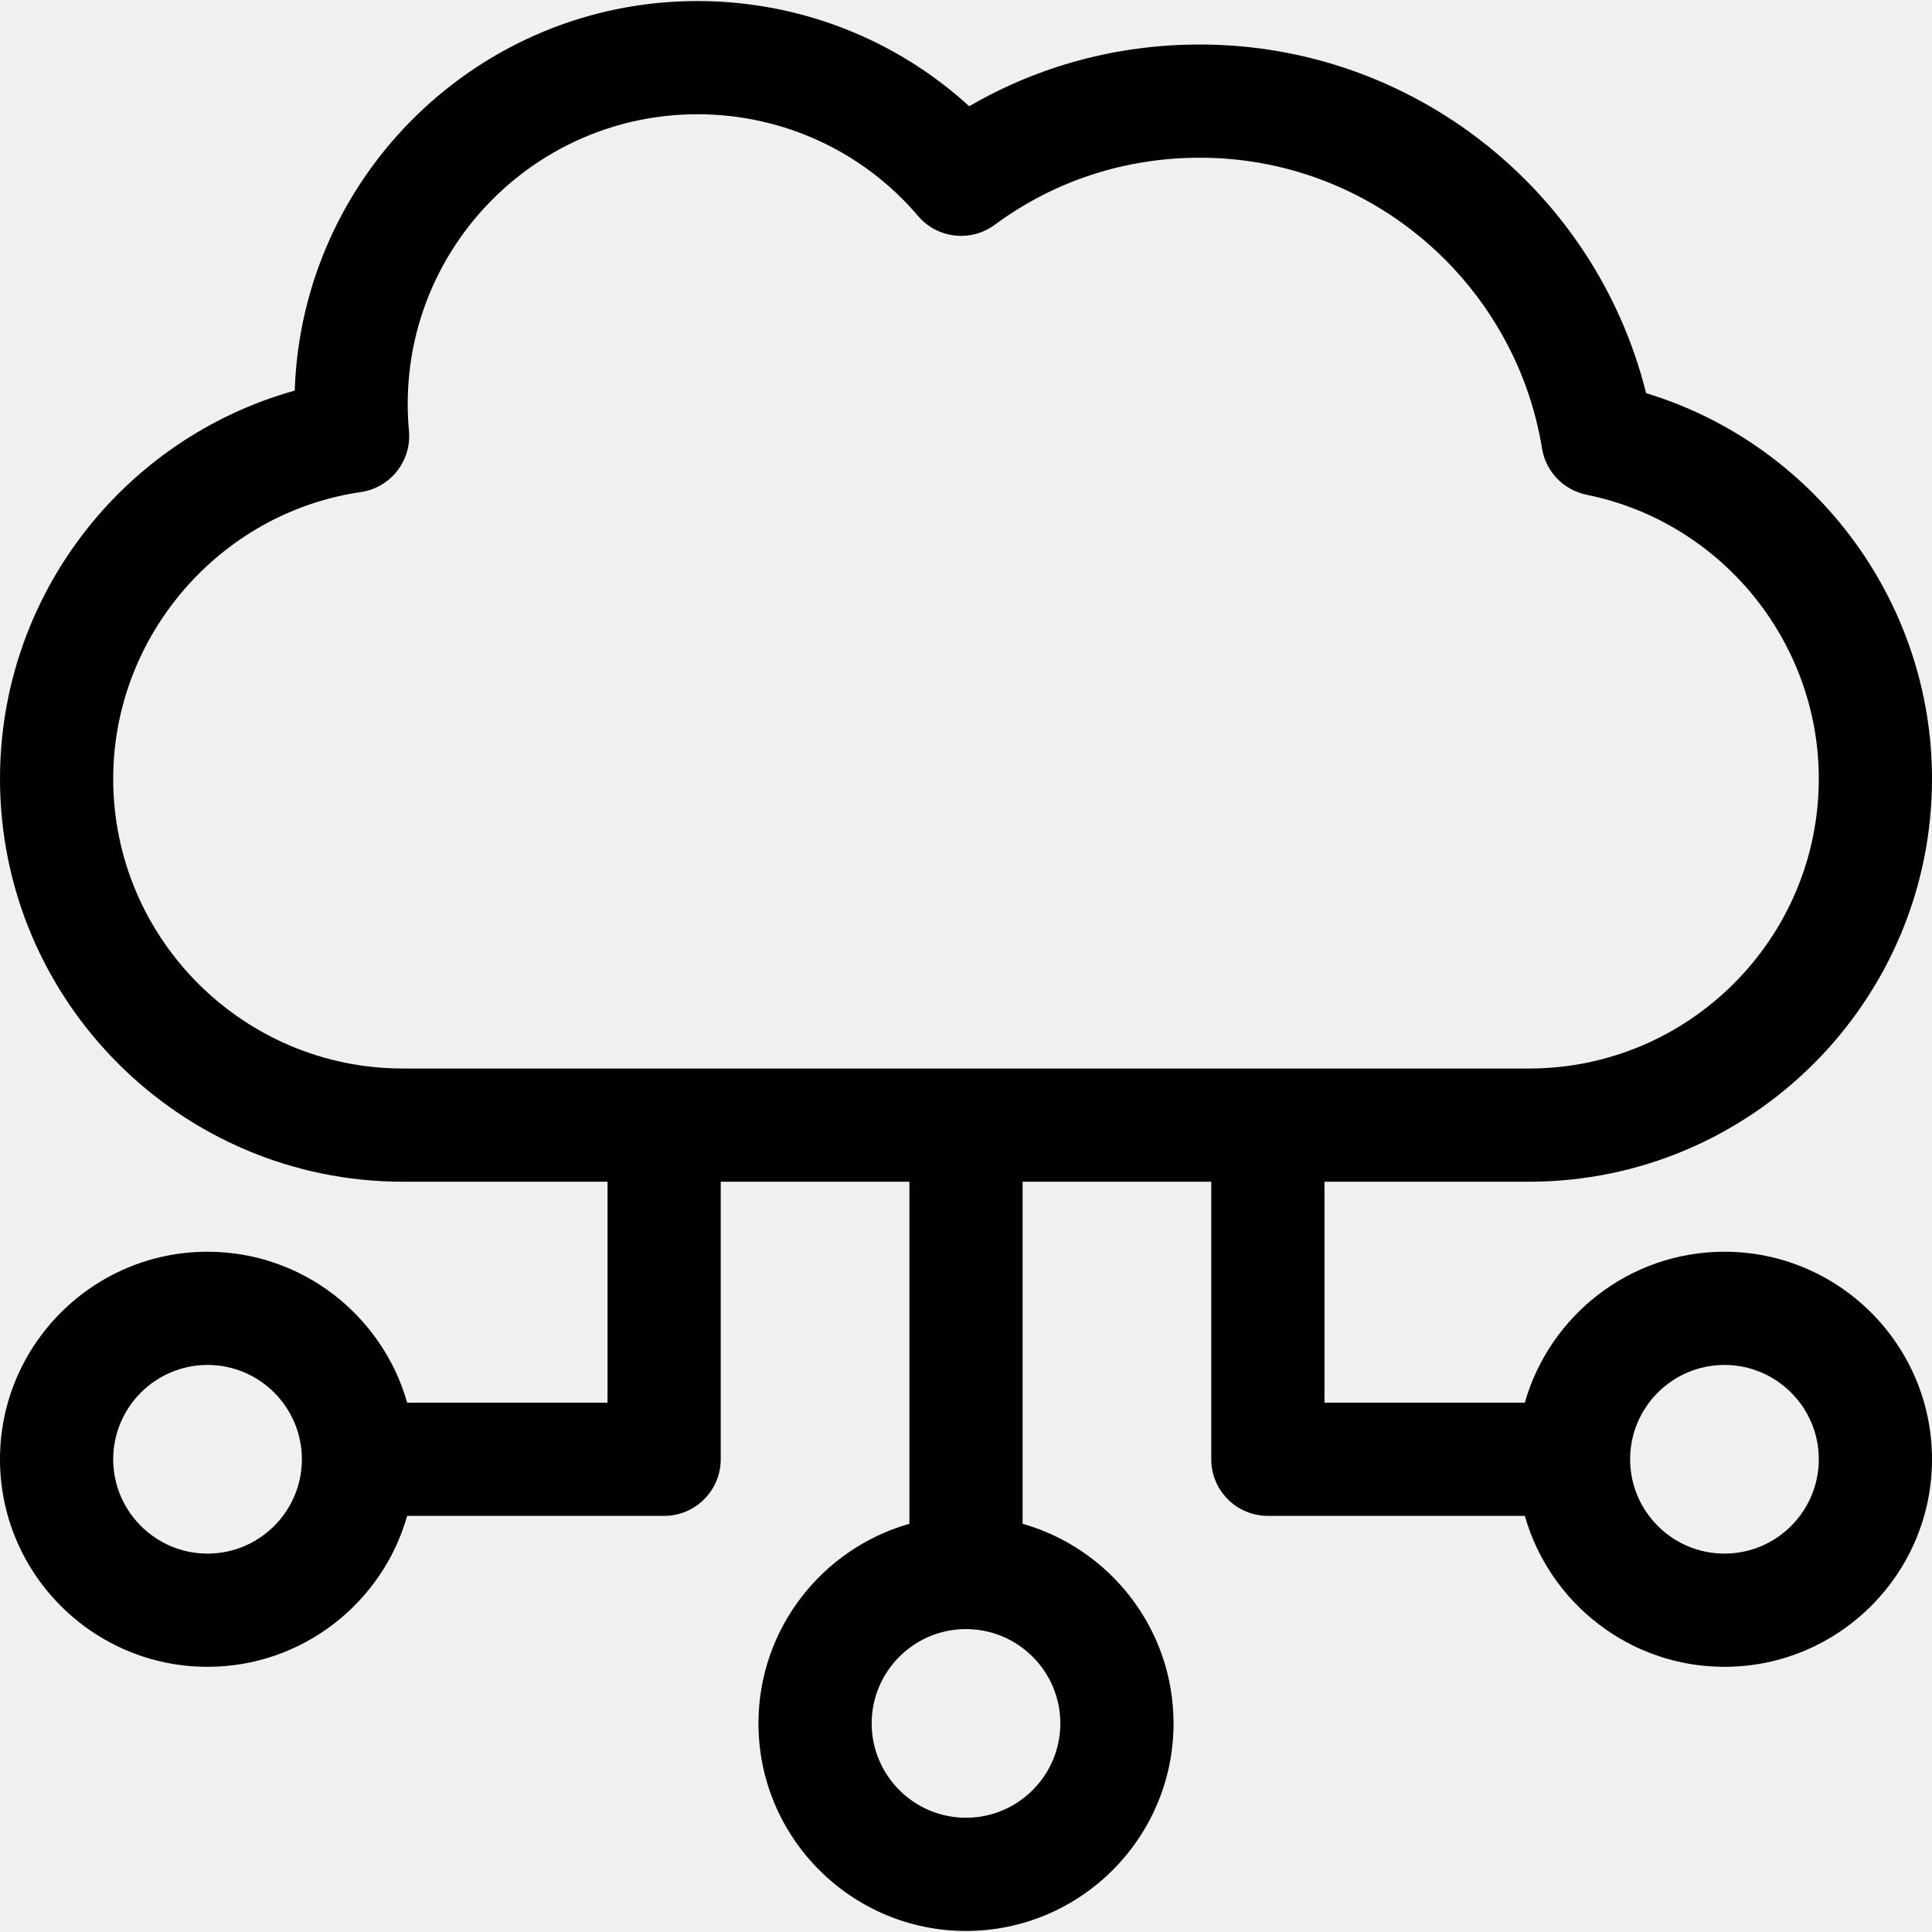
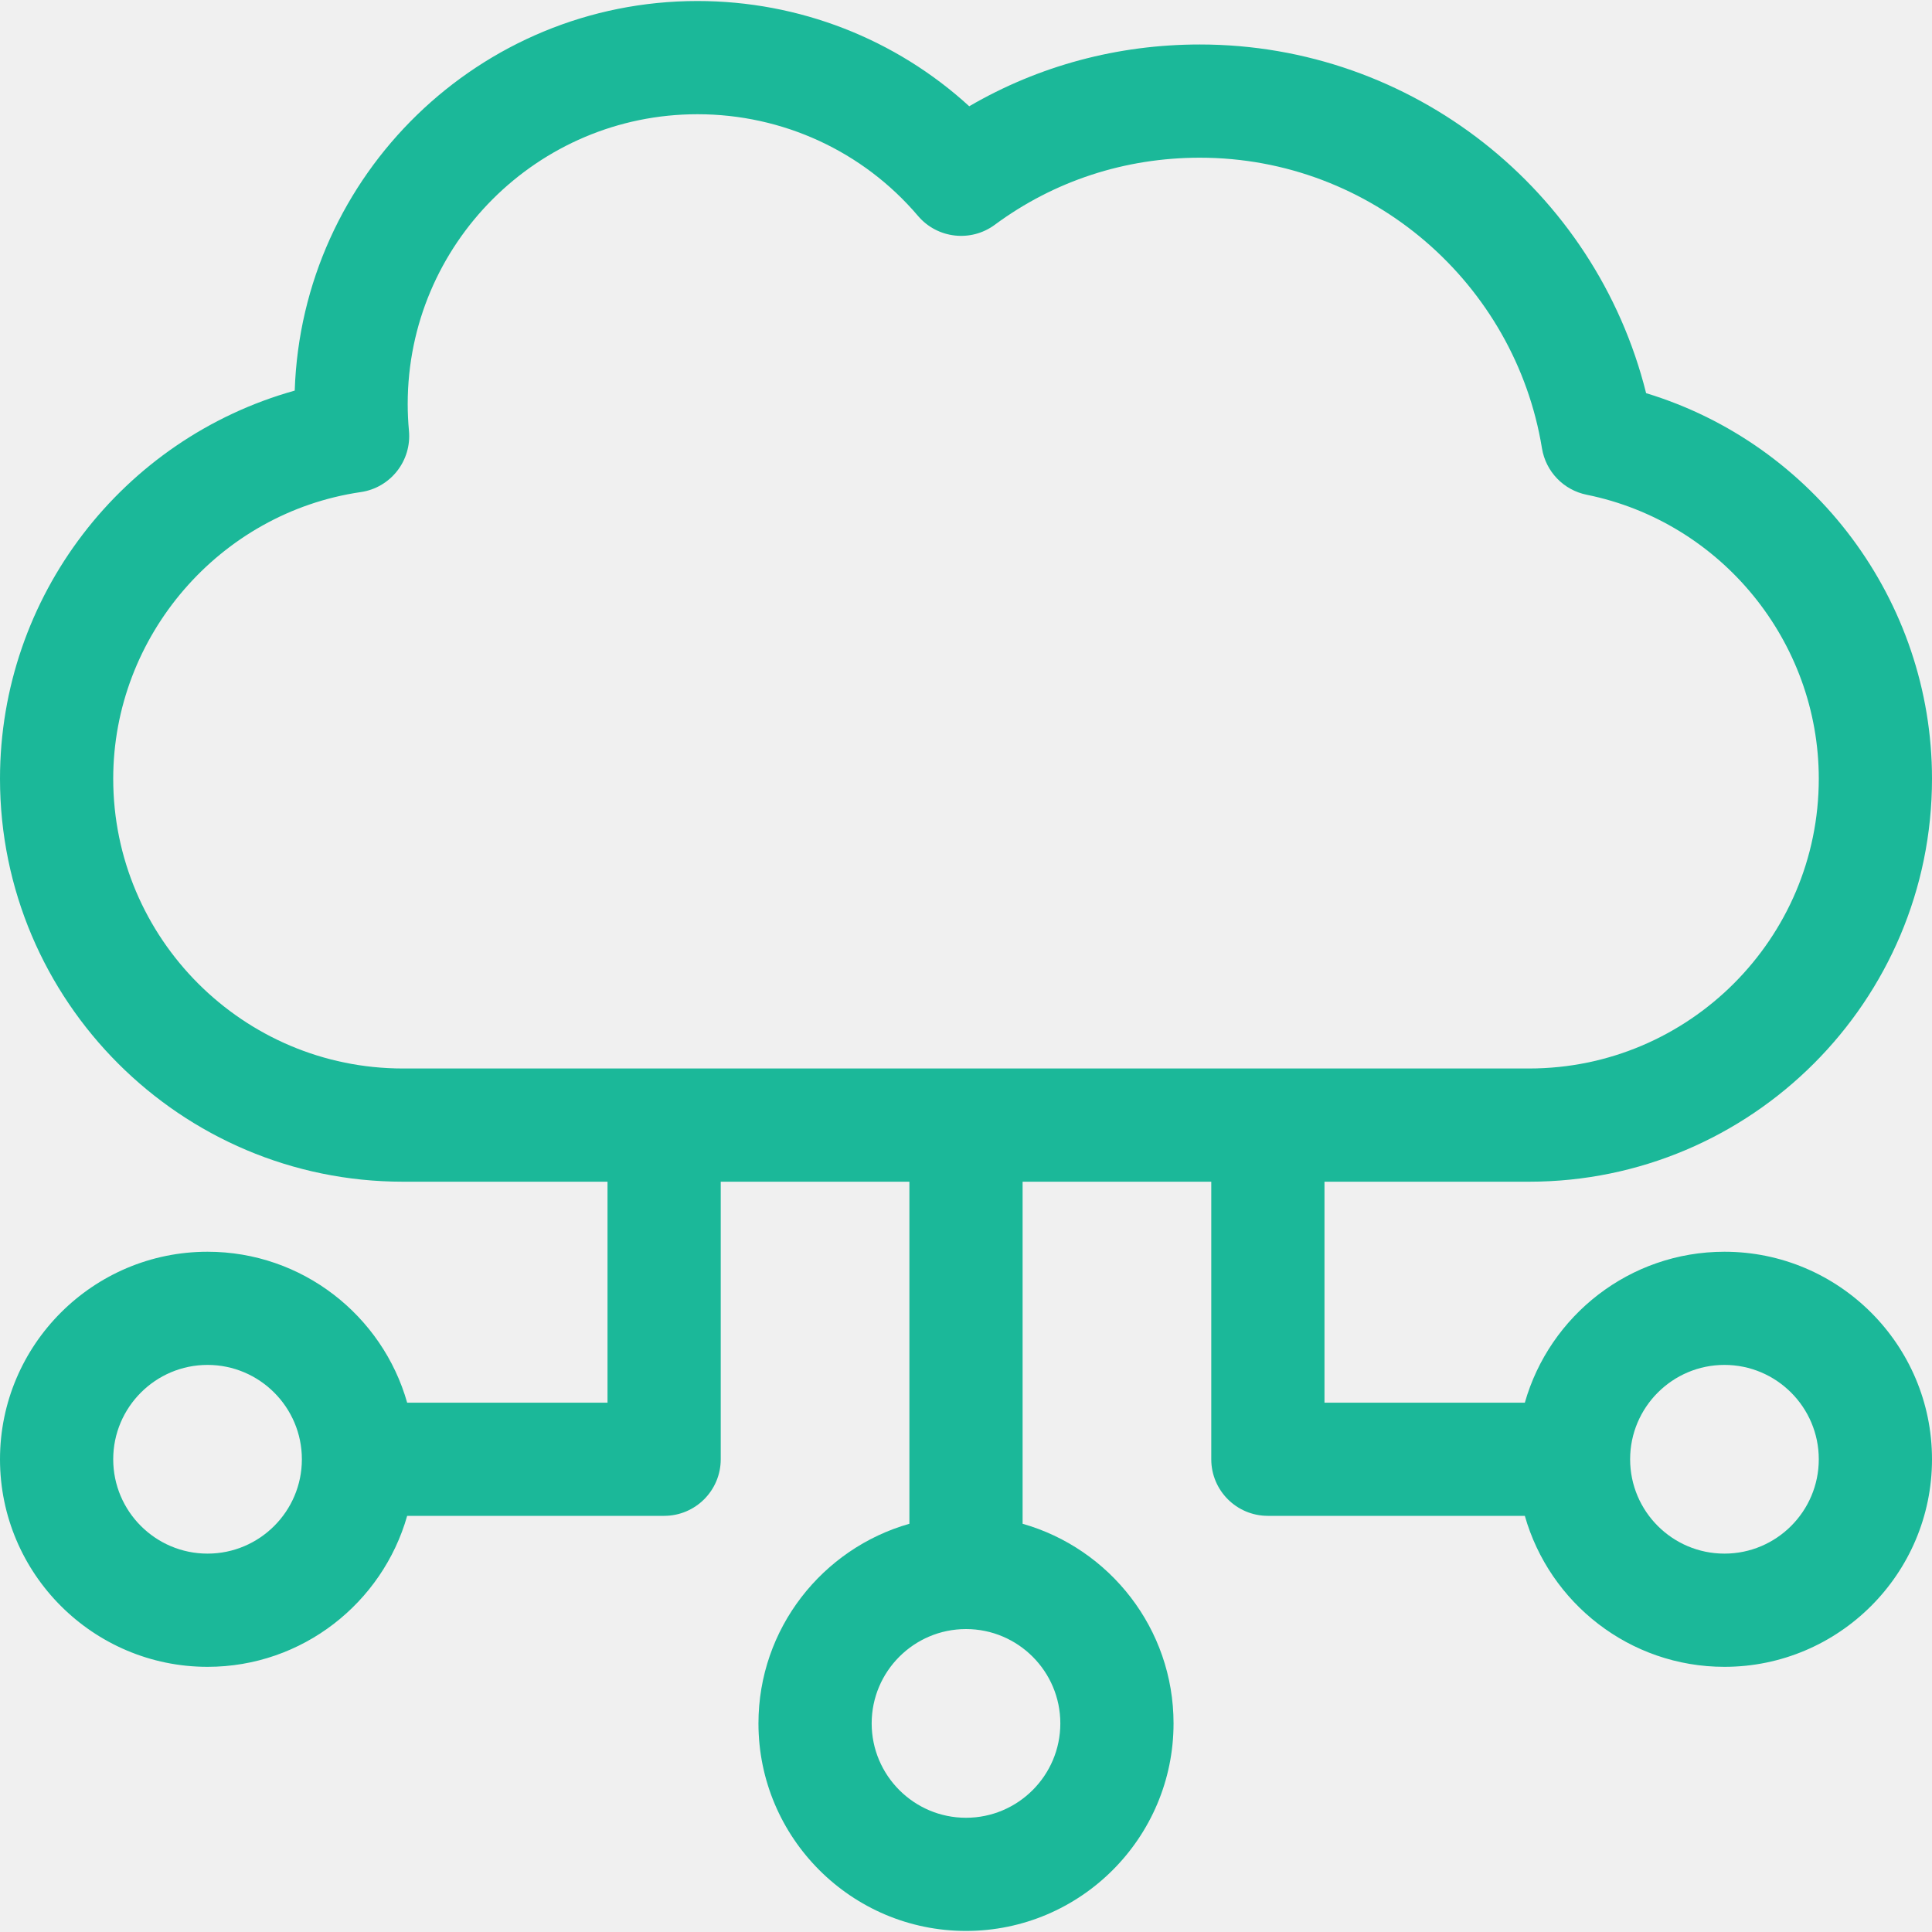
- <svg xmlns="http://www.w3.org/2000/svg" version="1.1" id="Capa_1" x="0px" y="0px" viewBox="0 0 512 512" style="enable-background:new 0 0 512 512;" xml:space="preserve">
-   <g>
-     <g>
-       <path d="M457,331.723c-25.127,0-46.356,16.943-52.904,40H351v-58.555h54.213c58.883,0,106.787-47.904,106.787-106.787    c0-47.211-31.312-88.685-75.764-102.193c-13.437-53.804-62.005-92.393-118.254-92.393c-21.805,0-42.693,5.623-61.127,16.366    c-19.523-17.854-45.122-27.884-72.019-27.884c-57.693,0-104.847,45.991-106.729,103.233C32.446,116.273,0,158.08,0,206.381    c0,58.883,47.904,106.787,106.787,106.787H161v58.555h-53.096c-6.547-23.057-27.777-40-52.904-40c-30.327,0-55,24.673-55,55    c0,30.327,24.673,55,55,55c25.127,0,46.356-16.943,52.904-40H176c8.284,0,15-6.716,15-15v-73.555h50v90.651    c-23.057,6.547-40,27.777-40,52.904c0,30.327,24.673,55,55,55c30.327,0,55-24.673,55-55c0-25.127-16.943-46.356-40-52.904v-90.651    h50v73.555c0,8.284,6.716,15,15,15h68.096c6.547,23.057,27.777,40,52.904,40c30.327,0,55-24.673,55-55    C512,356.396,487.327,331.723,457,331.723z M55,411.723c-13.785,0-25-11.215-25-25c0-13.785,11.215-25,25-25    c13.785,0,25,11.215,25,25C80,400.508,68.785,411.723,55,411.723z M281,456.723c0,13.785-11.215,25-25,25    c-13.785,0-25-11.215-25-25c0-13.785,11.215-25,25-25C269.785,431.723,281,442.938,281,456.723z M106.787,283.168    c-42.34,0-76.787-34.446-76.787-76.787c0-37.843,28.207-70.506,65.61-75.976c7.893-1.154,13.501-8.284,12.765-16.226    c-0.217-2.343-0.327-4.737-0.327-7.116c0-42.339,34.447-76.785,76.787-76.785c22.59,0,43.893,9.82,58.445,26.942    c5.109,6.011,14,7.037,20.345,2.349c15.732-11.628,34.528-17.774,54.356-17.774c45.628,0,83.573,33.479,90.666,77.03    c1.003,6.158,5.714,11.052,11.829,12.29c35.649,7.217,61.523,38.87,61.523,75.266c0,42.341-34.447,76.787-76.787,76.787H106.787z     M457,411.723c-13.785,0-25-11.215-25-25c0-13.785,11.215-25,25-25c13.785,0,25,11.215,25,25    C482,400.508,470.785,411.723,457,411.723z" />
-     </g>
+ <svg xmlns="http://www.w3.org/2000/svg" width="40" height="40" viewBox="0 0 40 40" fill="none">
+   <g clip-path="url(#clip0)">
+     <path d="M35.703 25.916C33.74 25.916 32.082 27.239 31.57 29.041H27.422V24.466H31.657C36.258 24.466 40 20.724 40 16.123C40 12.435 37.554 9.195 34.081 8.14C33.031 3.936 29.237 0.921 24.842 0.921C23.139 0.921 21.507 1.361 20.067 2.2C18.542 0.805 16.542 0.021 14.44 0.021C9.933 0.021 6.249 3.615 6.102 8.087C2.535 9.084 0 12.35 0 16.123C0 20.724 3.743 24.466 8.343 24.466H12.578V29.041H8.43C7.919 27.239 6.26 25.916 4.297 25.916C1.928 25.916 0 27.843 0 30.213C0 32.582 1.928 34.51 4.297 34.51C6.26 34.51 7.918 33.186 8.43 31.384H13.75C14.397 31.384 14.922 30.86 14.922 30.213V24.466H18.828V31.548C17.027 32.06 15.703 33.718 15.703 35.681C15.703 38.051 17.631 39.978 20 39.978C22.369 39.978 24.297 38.051 24.297 35.681C24.297 33.718 22.973 32.06 21.172 31.548V24.466H25.078V30.213C25.078 30.86 25.603 31.384 26.25 31.384H31.57C32.081 33.186 33.74 34.51 35.703 34.51C38.072 34.51 40 32.582 40 30.213C40 27.843 38.072 25.916 35.703 25.916ZM4.297 32.166C3.22 32.166 2.344 31.29 2.344 30.213C2.344 29.136 3.22 28.259 4.297 28.259C5.374 28.259 6.25 29.136 6.25 30.213C6.25 31.29 5.374 32.166 4.297 32.166ZM21.953 35.681C21.953 36.758 21.077 37.635 20 37.635C18.923 37.635 18.047 36.758 18.047 35.681C18.047 34.604 18.923 33.728 20 33.728C21.077 33.728 21.953 34.604 21.953 35.681ZM8.343 22.122C5.035 22.122 2.344 19.431 2.344 16.123C2.344 13.167 4.547 10.615 7.47 10.188C8.086 10.098 8.524 9.541 8.467 8.92C8.45 8.737 8.441 8.55 8.441 8.364C8.441 5.056 11.132 2.365 14.44 2.365C16.205 2.365 17.869 3.132 19.006 4.47C19.405 4.94 20.1 5.02 20.596 4.654C21.825 3.745 23.293 3.265 24.842 3.265C28.407 3.265 31.371 5.881 31.925 9.283C32.004 9.764 32.372 10.146 32.85 10.243C35.635 10.807 37.656 13.28 37.656 16.123C37.656 19.431 34.965 22.122 31.657 22.122H8.343ZM35.703 32.166C34.626 32.166 33.75 31.29 33.75 30.213C33.75 29.136 34.626 28.259 35.703 28.259C36.78 28.259 37.656 29.136 37.656 30.213C37.656 31.29 36.78 32.166 35.703 32.166Z" fill="#1BB899" />
  </g>
-   <g>
- </g>
-   <g>
- </g>
-   <g>
- </g>
-   <g>
- </g>
-   <g>
- </g>
-   <g>
- </g>
-   <g>
- </g>
-   <g>
- </g>
-   <g>
- </g>
-   <g>
- </g>
-   <g>
- </g>
-   <g>
- </g>
-   <g>
- </g>
-   <g>
- </g>
-   <g>
- </g>
+   <defs>
+     <clipPath id="clip0">
+       <rect width="40" height="40" fill="white" />
+     </clipPath>
+   </defs>
</svg>
